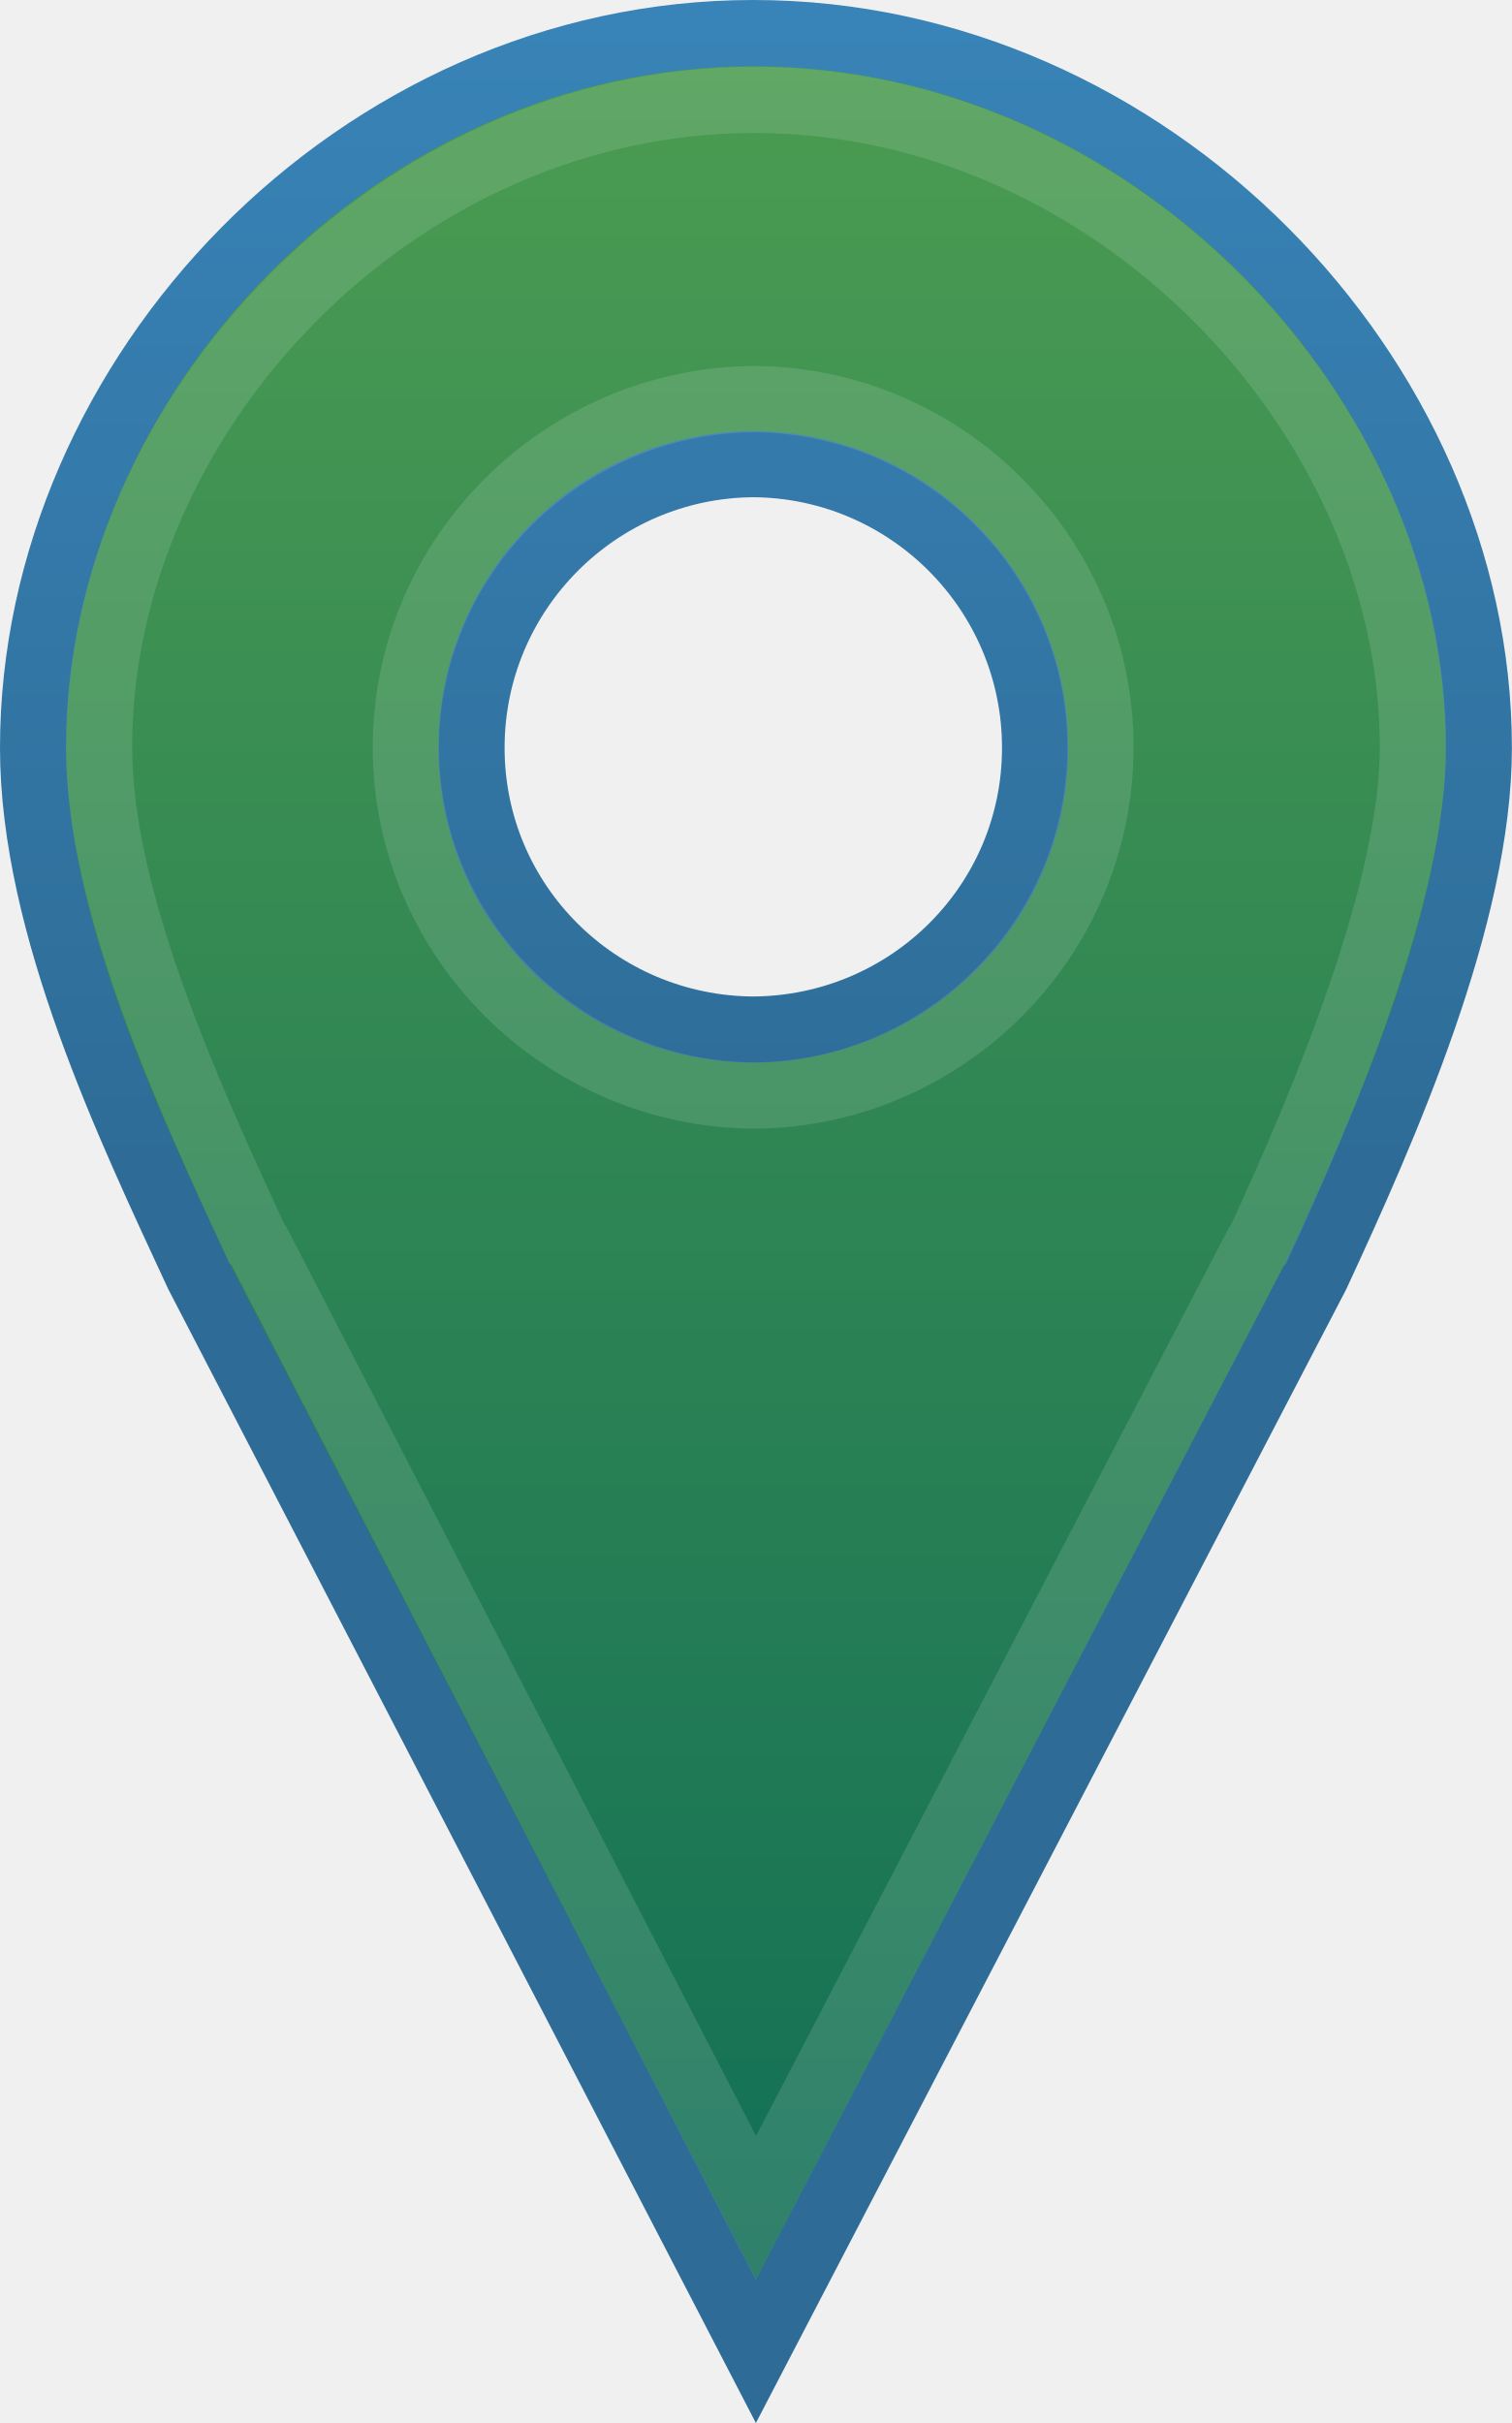
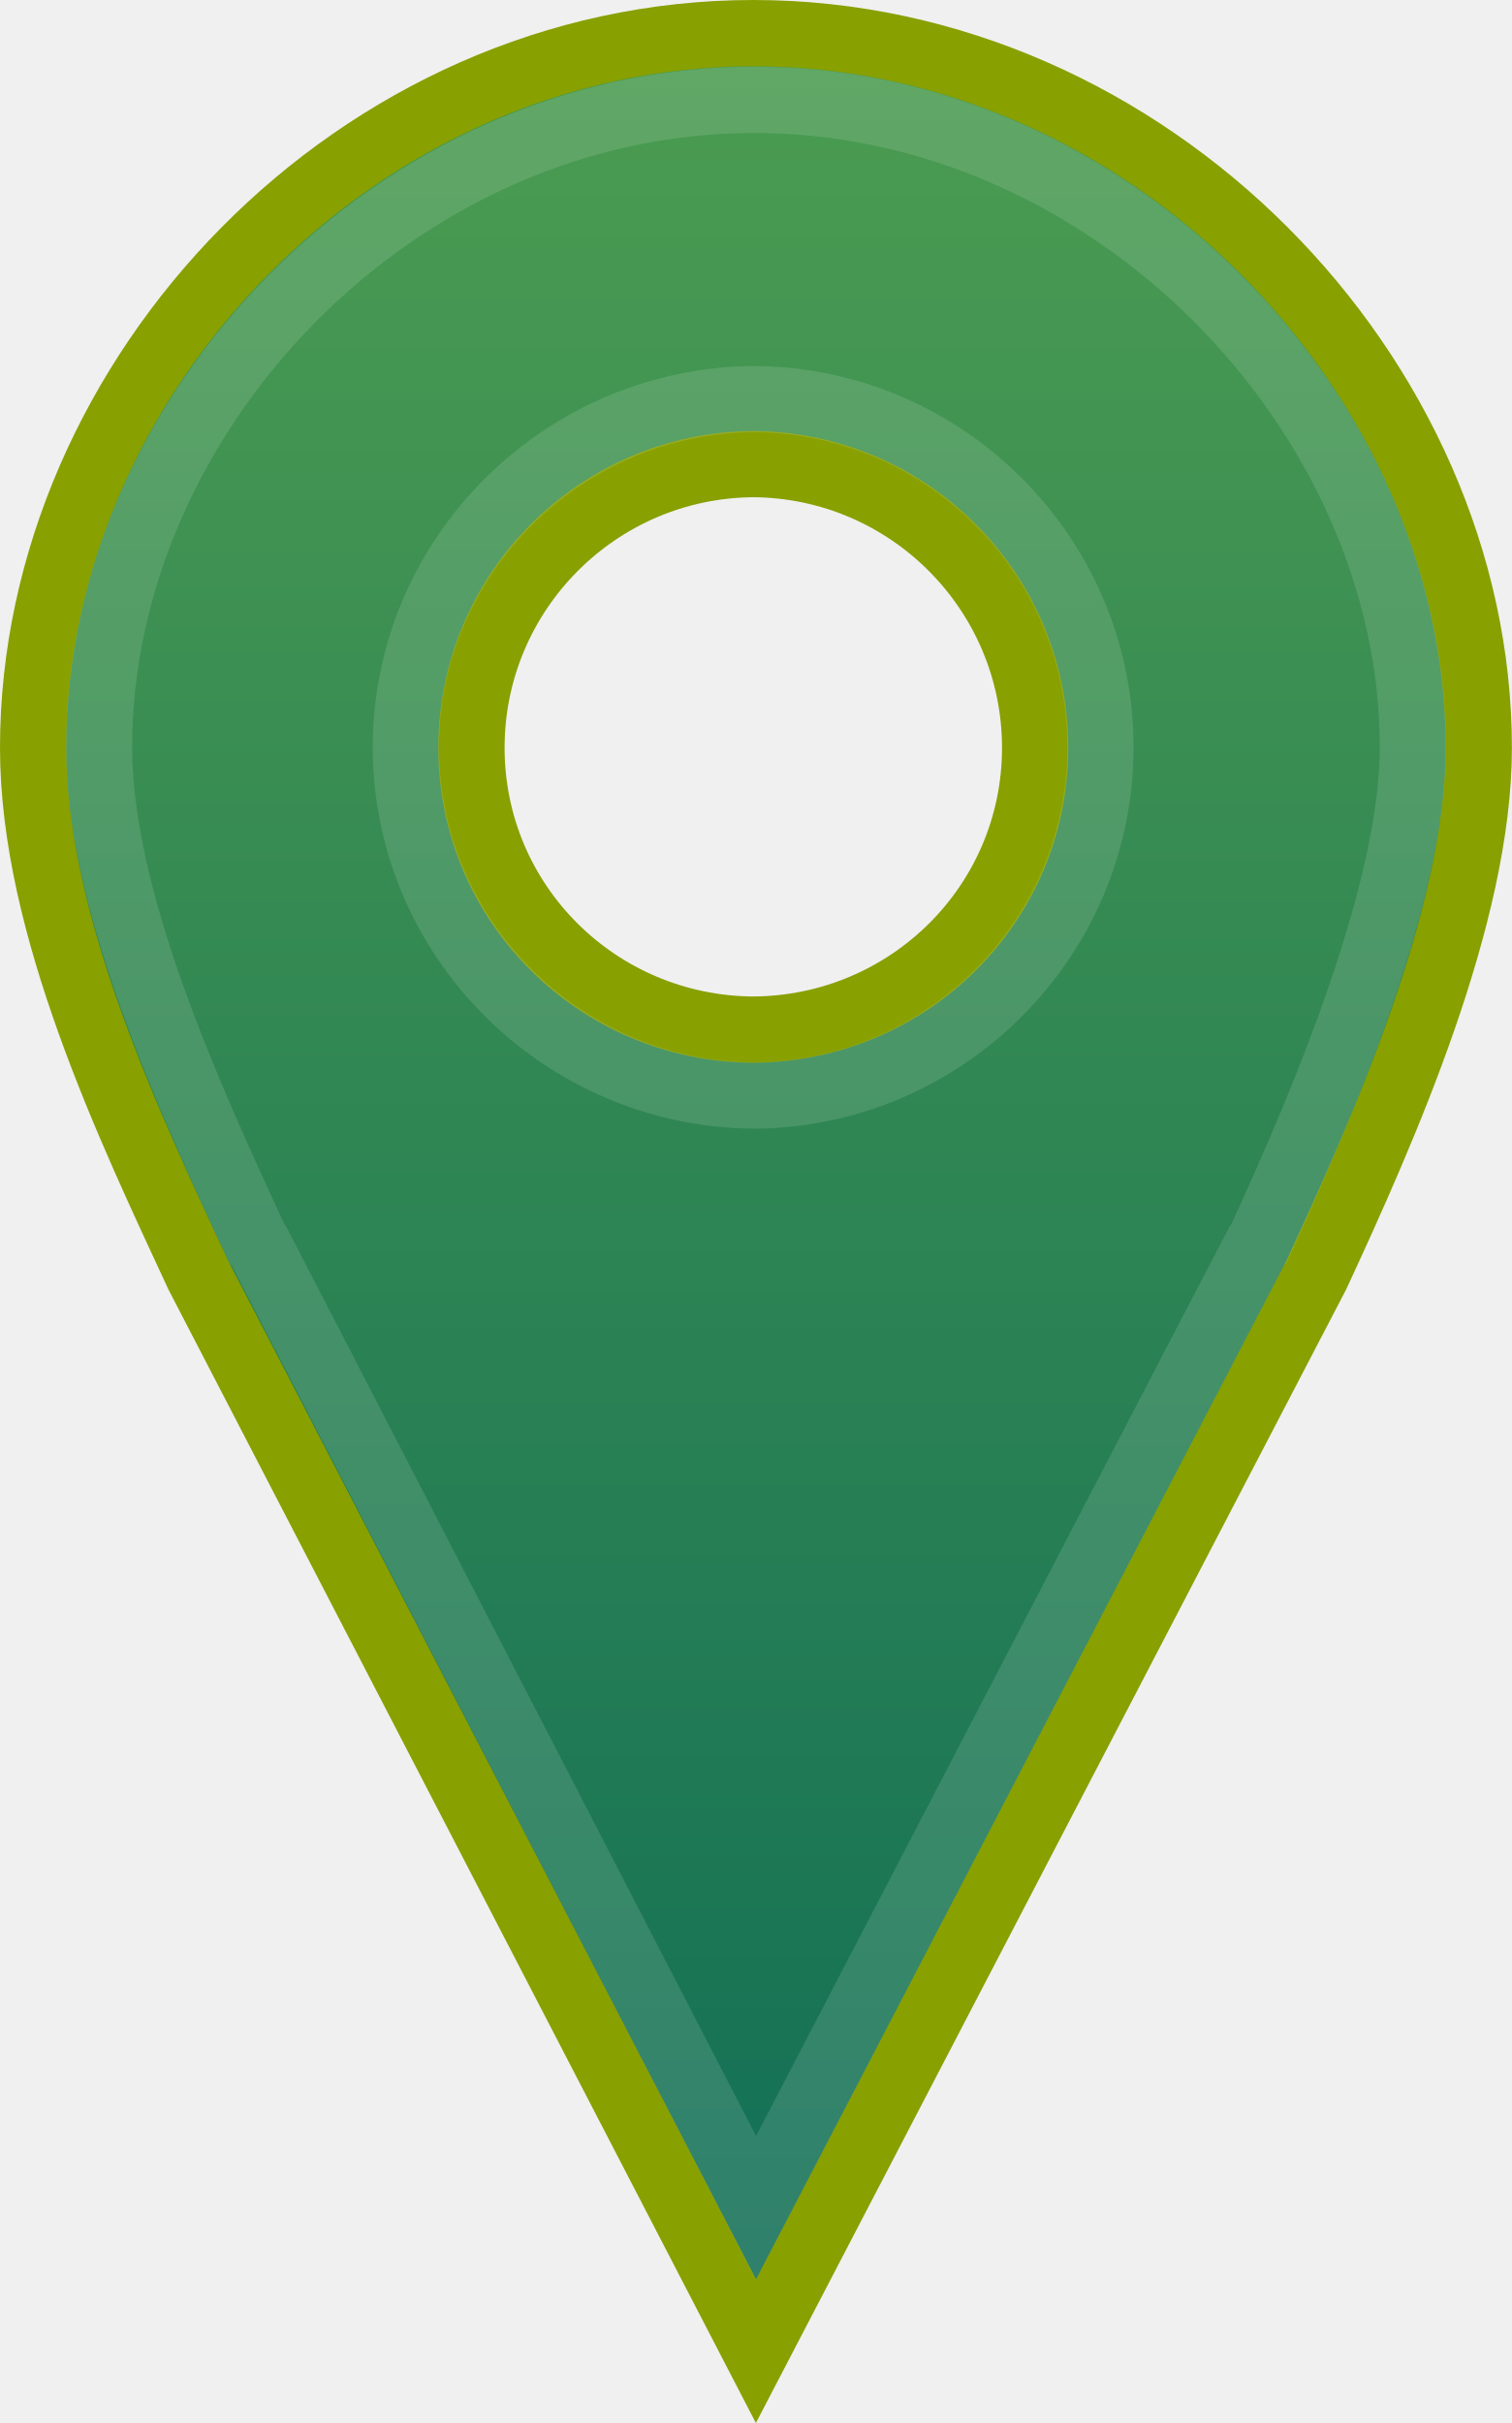
<svg xmlns="http://www.w3.org/2000/svg" xmlns:xlink="http://www.w3.org/1999/xlink" width="25.1" height="40.227" version="1.1" id="svg3808">
  <defs id="defs3802">
    <linearGradient id="b">
-       <stop offset="0" stop-color="#2e6c97" id="stop3766" />
-       <stop offset="1" stop-color="#3883b7" id="stop3768" />
+       <stop offset="0" stop-color="#88a000" id="stop3766" />
+       <stop offset="1" stop-color="#88a000" id="stop3768" />
    </linearGradient>
    <linearGradient id="a">
      <stop offset="0" stop-color="#126f56" id="stop3771" />
      <stop offset="1" stop-color="#4c9c51" id="stop3773" />
    </linearGradient>
    <linearGradient xlink:href="#a" x1="351.138" y1="551.589" x2="351.138" y2="512.928" gradientUnits="userSpaceOnUse" gradientTransform="translate(-2.715)" id="linearGradient3776" />
    <linearGradient xlink:href="#a" x1="318.571" y1="550.052" x2="318.571" y2="512.422" gradientUnits="userSpaceOnUse" gradientTransform="translate(94.732,2.054)" id="linearGradient3778" />
    <linearGradient xlink:href="#a" gradientUnits="userSpaceOnUse" gradientTransform="matrix(-1,0,0,1,731.268,2.054)" x1="318.571" y1="550.052" x2="318.571" y2="512.422" id="linearGradient3780" />
    <linearGradient xlink:href="#a" gradientUnits="userSpaceOnUse" gradientTransform="translate(94.232,2.054)" x1="318.571" y1="550.052" x2="318.571" y2="512.422" id="linearGradient3782" />
    <linearGradient xlink:href="#a" gradientUnits="userSpaceOnUse" gradientTransform="translate(-28.58,-0.437)" x1="445.301" y1="541.286" x2="445.301" y2="503.72" id="linearGradient3784" />
    <linearGradient xlink:href="#b" gradientUnits="userSpaceOnUse" gradientTransform="translate(63,-0.438)" x1="351.748" y1="522.774" x2="351.748" y2="503.721" id="linearGradient3786" />
    <linearGradient xlink:href="#a" gradientUnits="userSpaceOnUse" gradientTransform="translate(-28.58,-0.437)" x1="445.301" y1="541.286" x2="445.301" y2="503.72" id="linearGradient3788" />
    <linearGradient xlink:href="#b" gradientUnits="userSpaceOnUse" gradientTransform="translate(63,-0.438)" x1="351.748" y1="522.774" x2="351.748" y2="503.721" id="linearGradient3790" />
    <linearGradient xlink:href="#a" gradientUnits="userSpaceOnUse" gradientTransform="translate(-28.58,-0.437)" x1="445.301" y1="541.286" x2="445.301" y2="503.72" id="linearGradient3792" />
    <linearGradient xlink:href="#b" gradientUnits="userSpaceOnUse" gradientTransform="translate(63,-0.438)" x1="351.748" y1="522.774" x2="351.748" y2="503.721" id="linearGradient3794" />
    <linearGradient xlink:href="#a" id="c" gradientUnits="userSpaceOnUse" gradientTransform="matrix(-1,0,0,0.9999974,457.896,-503.3477)" x1="445.301" y1="541.286" x2="445.301" y2="503.72" />
    <linearGradient xlink:href="#b" id="d" gradientUnits="userSpaceOnUse" gradientTransform="matrix(-1,0,0,0.9999974,366.316,-503.3487)" x1="351.748" y1="522.774" x2="351.748" y2="503.721" />
    <linearGradient xlink:href="#a" gradientUnits="userSpaceOnUse" gradientTransform="translate(-28.846,-0.287)" x1="445.301" y1="541.286" x2="445.301" y2="503.72" id="linearGradient3798" />
    <linearGradient xlink:href="#b" gradientUnits="userSpaceOnUse" gradientTransform="translate(62.734,-0.288)" x1="351.748" y1="522.774" x2="351.748" y2="503.721" id="linearGradient3800" />
  </defs>
  <path d="m 12.506,0.55 c 6.573,0 12.044,5.691 12.044,11.866 0,2.778 -1.564,6.308 -2.694,8.746 l -9.306,17.872 -9.262,-17.872 c -1.13,-2.438 -2.738,-5.791 -2.738,-8.746 0,-6.175 5.383,-11.866 11.956,-11.866 z m 0,7.155 c -2.584,0.017 -4.679,2.122 -4.679,4.71 0,2.588 2.095,4.663 4.679,4.679 2.584,-0.017 4.679,-2.09 4.679,-4.679 0,-2.588 -2.095,-4.693 -4.679,-4.71 z" id="path3804" style="fill:url(#c);stroke:url(#d);stroke-width:1.1;stroke-linecap:round" />
  <path d="m 12.519,1.657 c 5.944,0 10.938,5.219 10.938,10.75 0,2.359 -1.443,5.832 -2.563,8.25 l -0.031,0.031 -8.313,15.969 -8.25,-15.969 -0.031,-0.031 c -1.135,-2.448 -2.625,-5.706 -2.625,-8.25 0,-5.538 4.931,-10.75 10.875,-10.75 z m 0,4.969 c -3.168,0.021 -5.781,2.601 -5.781,5.781 0,3.18 2.613,5.761 5.781,5.781 3.168,-0.02 5.75,-2.61 5.75,-5.781 0,-3.172 -2.582,-5.761 -5.75,-5.781 z" id="path3806" style="fill:none;stroke:#ffffff;stroke-width:1.1;stroke-linecap:round;stroke-opacity:0.122" />
</svg>
